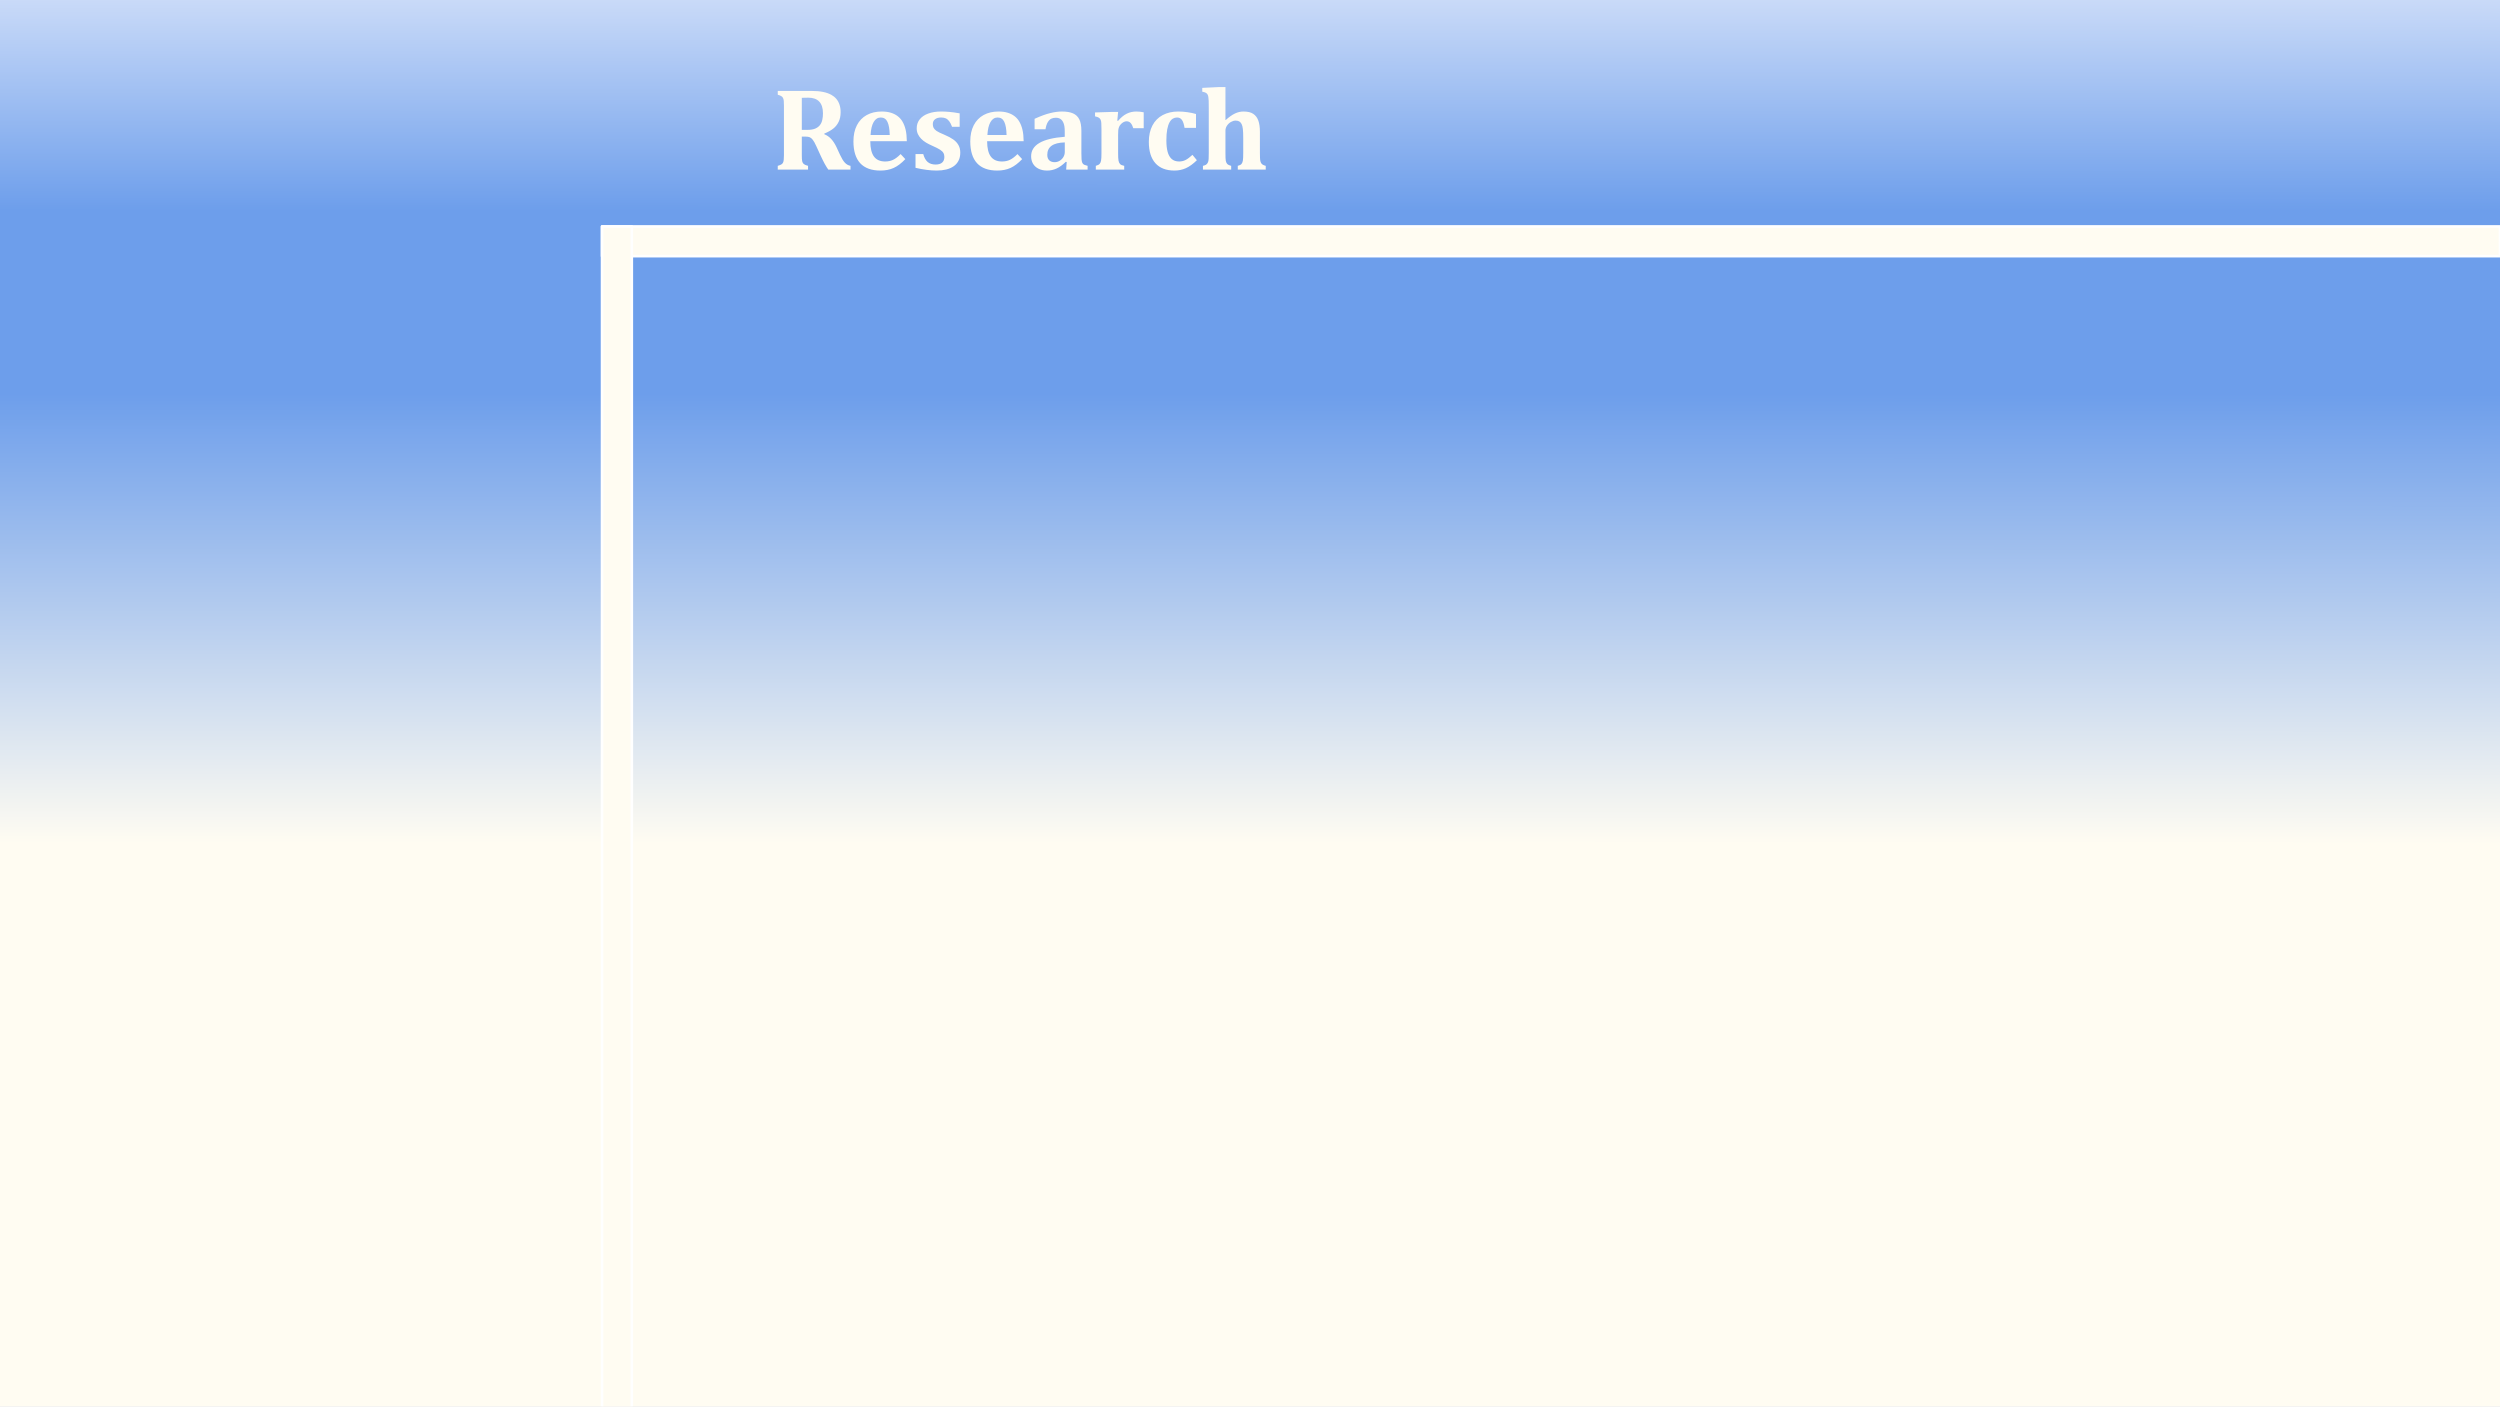
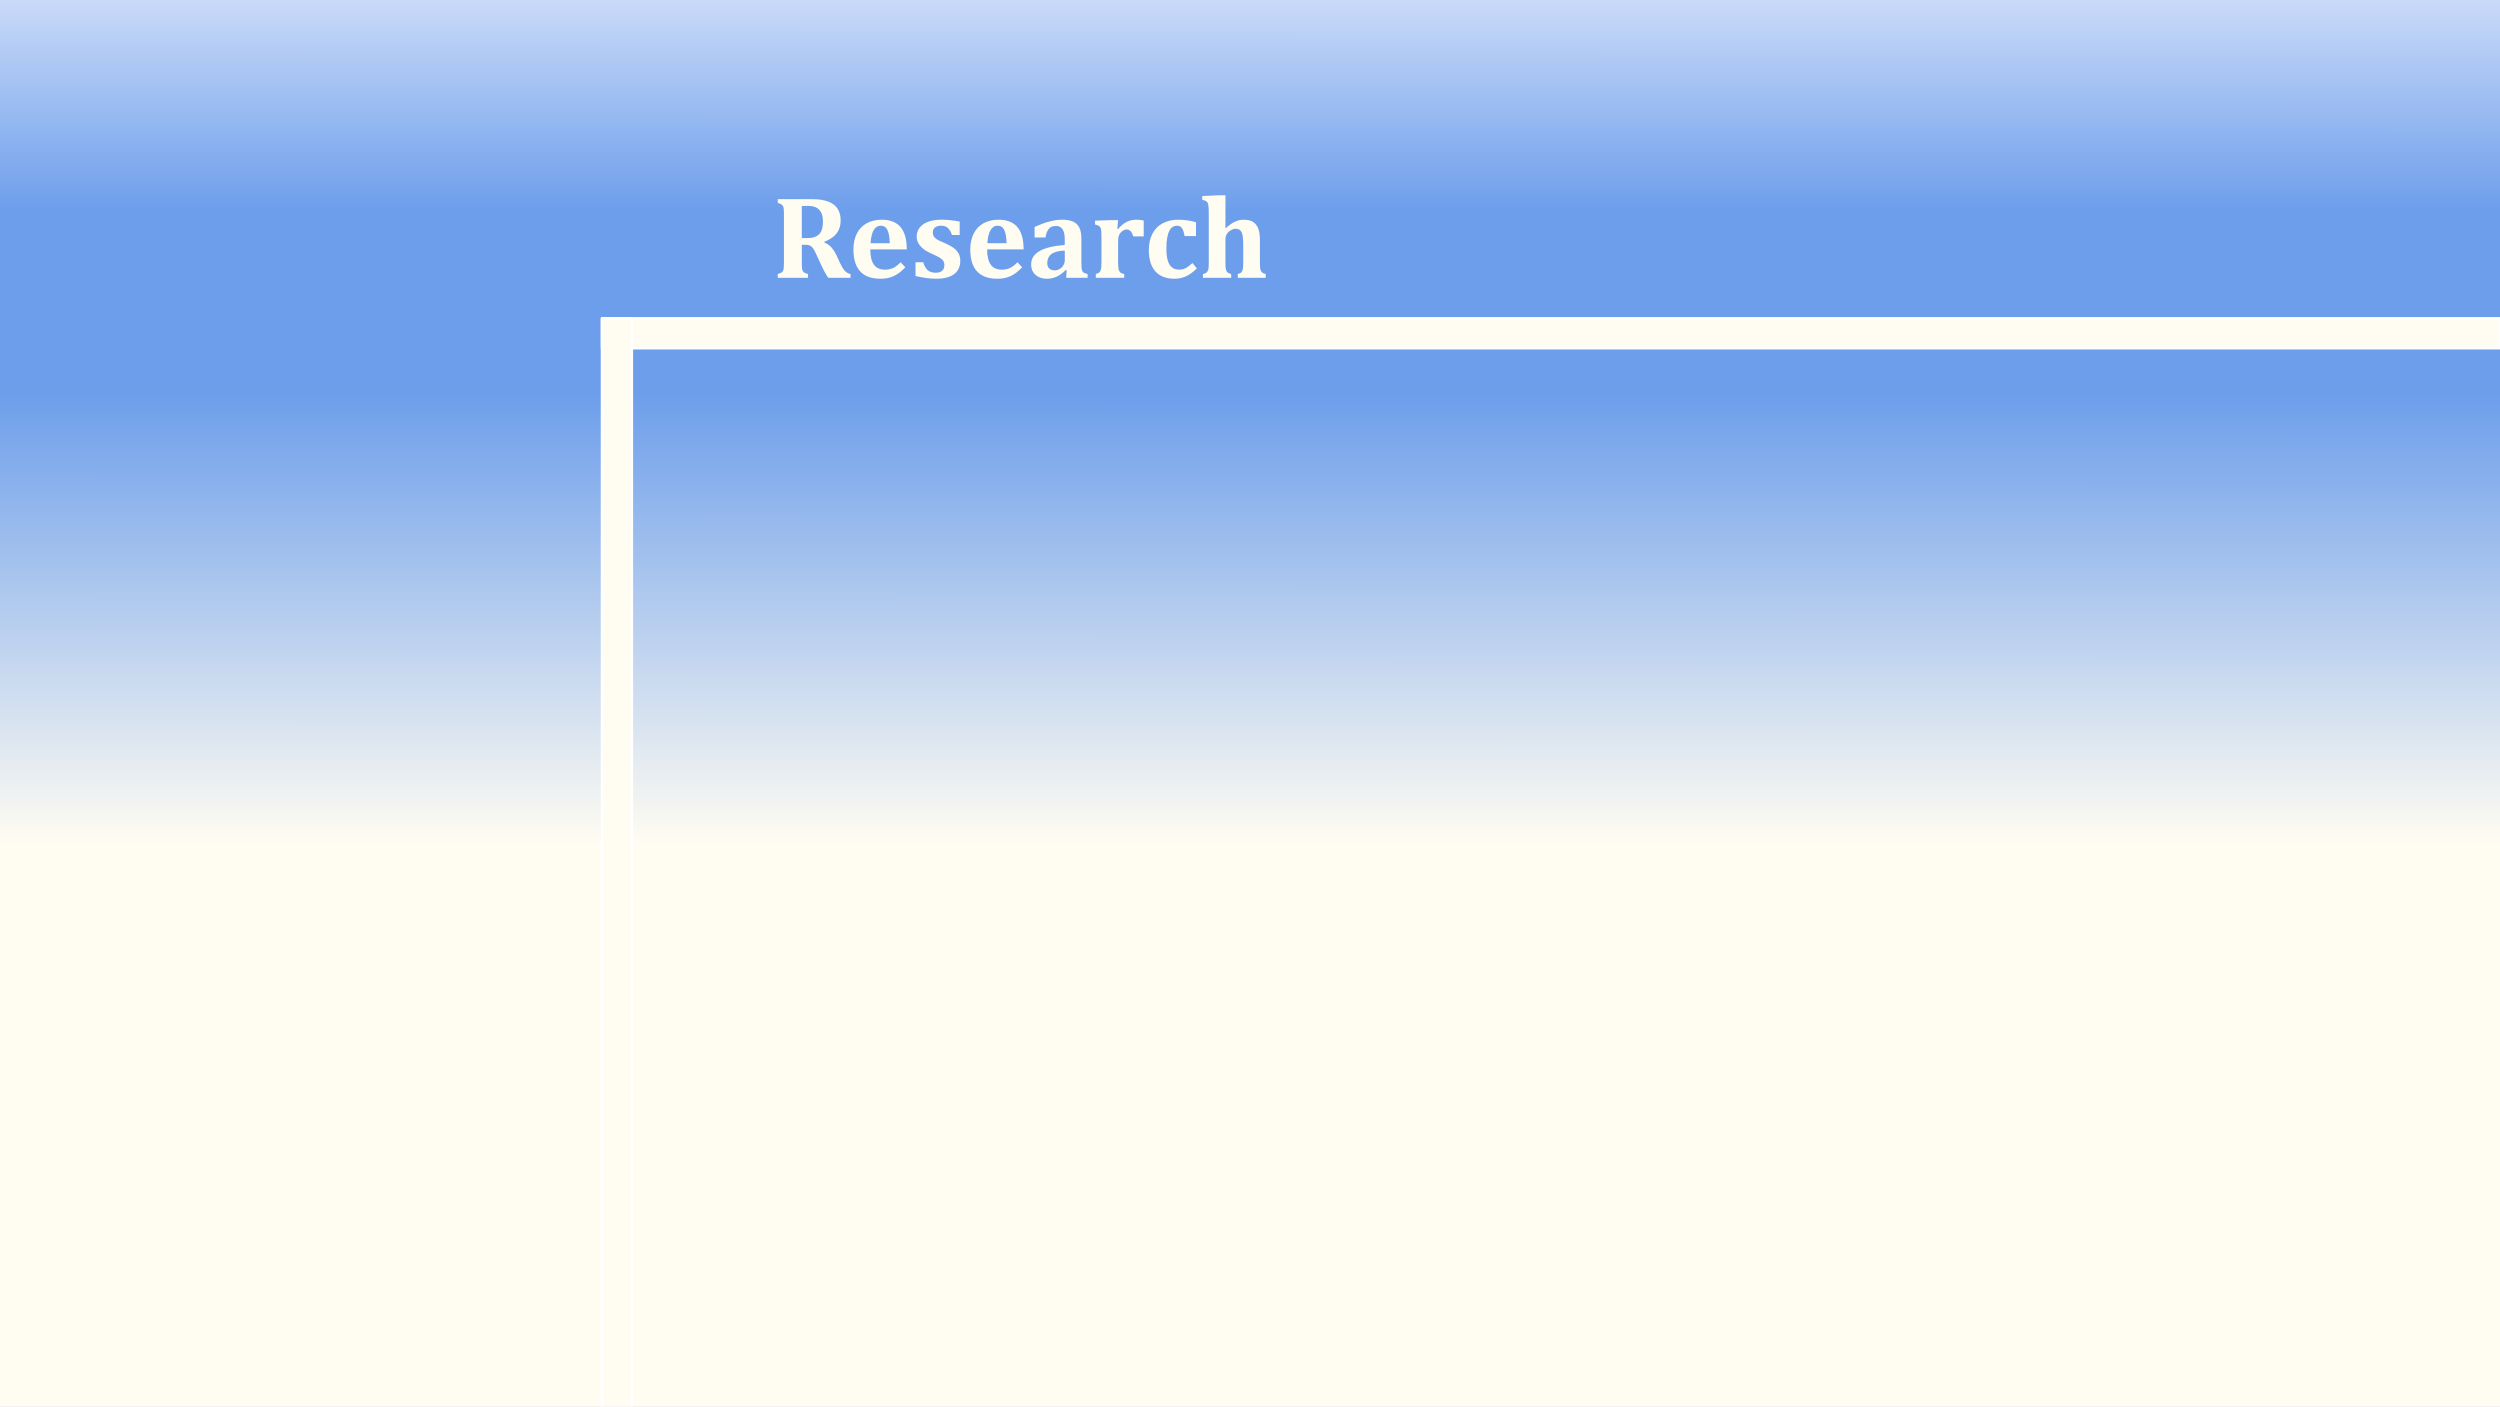
<svg xmlns="http://www.w3.org/2000/svg" version="1.1" viewBox="0.0 0.0 960.0 540.0" fill="none" stroke="none" stroke-linecap="square" stroke-miterlimit="10">
-   <clipPath id="ge965bc1bd1_3_0.0">
+   <clipPath id="ge98bcda54a_0_0.0">
    <path d="m0 0l960.0 0l0 540.0l-960.0 0l0 -540.0z" clip-rule="nonzero" />
  </clipPath>
-   <g clip-path="url(#ge965bc1bd1_3_0.0)">
+   <g clip-path="url(#ge98bcda54a_0_0.0)">
    <defs>
-       <linearGradient id="ge965bc1bd1_3_0.1" gradientUnits="userSpaceOnUse" gradientTransform="matrix(23.24211 0.0 0.0 23.24211 0.0 0.0)" spreadMethod="pad" x1="1.7130817638910854E-6" y1="-0.008" x2="-0.005" y2="23.234">
+       <linearGradient id="ge98bcda54a_0_0.1" gradientUnits="userSpaceOnUse" gradientTransform="matrix(23.24211 0.0 0.0 23.24211 0.0 0.0)" spreadMethod="pad" x1="1.7130817638910854E-6" y1="-0.008" x2="-0.005" y2="23.234">
        <stop offset="0.0" stop-color="#c9daf8" />
        <stop offset="0.15" stop-color="#6d9eeb" />
        <stop offset="0.28" stop-color="#6d9eeb" />
        <stop offset="0.6" stop-color="#fffcf2" />
        <stop offset="1.0" stop-color="#fffcf2" />
      </linearGradient>
    </defs>
-     <path fill="url(#ge965bc1bd1_3_0.1)" d="m0 0l960.0 0l0 540.0l-960.0 0z" fill-rule="evenodd" />
-     <path fill="#000000" fill-opacity="0.0" d="m287.533 12.614l576.095 0l0 74.331l-576.095 0z" fill-rule="evenodd" />
-     <path fill="#fffcf2" d="m310.283 65.134l-11.625 0l0 -1.453q0.812 -0.234 1.281 -0.484q0.484 -0.25 0.719 -0.703q0.234 -0.453 0.297 -1.156q0.078 -0.703 0.078 -1.766l0 -19.078q0 -1.031 -0.062 -1.734q-0.062 -0.719 -0.297 -1.156q-0.219 -0.438 -0.703 -0.719q-0.469 -0.281 -1.312 -0.5l0 -1.469l12.906 0q2.609 0 4.438 0.375q1.828 0.359 3.203 1.109q1.141 0.625 1.938 1.562q0.797 0.938 1.219 2.203q0.438 1.25 0.438 2.906q0 2.172 -0.766 3.719q-0.75 1.547 -2.047 2.578q-1.297 1.031 -3.469 1.938l0 0.219q1.641 0.703 2.703 1.891q1.078 1.188 1.953 3.0l1.391 3.016q0.922 2.0 1.844 3.016q0.922 1.0 2.188 1.234l0 1.453l-8.531 0q-1.281 -1.766 -2.891 -5.266l-1.734 -3.781q-0.766 -1.688 -1.328 -2.391q-0.547 -0.719 -1.141 -0.984q-0.578 -0.266 -1.797 -0.266l-1.281 0l0 7.125q0 1.672 0.141 2.344q0.156 0.656 0.594 1.062q0.453 0.391 1.656 0.703l0 1.453zm-2.391 -27.578l0 12.312l2.188 0q1.766 0 2.922 -0.469q1.156 -0.484 1.828 -1.328q0.672 -0.859 0.922 -2.016q0.266 -1.156 0.266 -2.531q0 -3.0 -1.422 -4.5q-1.422 -1.516 -4.203 -1.516q-1.906 0 -2.5 0.047zm39.749 23.547q-2.266 2.391 -4.484 3.391q-2.203 1.0 -5.078 1.0q-5.156 0 -7.766 -2.828q-2.594 -2.828 -2.594 -8.375q0 -3.594 1.328 -6.188q1.344 -2.594 3.797 -3.938q2.469 -1.344 5.719 -1.344q2.016 0 3.531 0.469q1.516 0.469 2.594 1.297q1.094 0.828 1.797 2.0q0.844 1.391 1.266 3.188q0.438 1.844 0.469 4.453l-14.031 0q0.016 4.0 1.422 5.891q1.406 1.891 4.281 1.891q1.688 0 3.031 -0.625q1.344 -0.625 2.922 -2.219l1.797 1.938zm-5.984 -9.266q-0.078 -3.391 -0.875 -5.047q-0.797 -1.672 -2.578 -1.672q-1.703 0 -2.719 1.734q-1.0 1.719 -1.188 4.984l7.359 0zm12.871 7.328q0.531 2.0 1.672 3.016q1.156 1.0 3.078 1.0q1.656 0 2.5 -0.75q0.859 -0.75 0.859 -2.188q0 -0.906 -0.391 -1.547q-0.375 -0.641 -1.281 -1.219q-0.891 -0.594 -3.062 -1.547q-1.219 -0.531 -2.297 -1.172q-1.062 -0.641 -1.859 -1.453q-0.797 -0.812 -1.266 -1.797q-0.469 -1.0 -0.469 -2.219q0 -2.0 1.156 -3.453q1.156 -1.469 3.281 -2.234q2.141 -0.781 4.891 -0.781q1.609 0 3.156 0.141q1.562 0.125 4.016 0.562l0 5.172l-2.922 0q-0.516 -1.422 -1.125 -2.188q-0.609 -0.781 -1.344 -1.078q-0.719 -0.312 -1.734 -0.312q-1.469 0 -2.328 0.672q-0.859 0.656 -0.859 1.859q0 0.844 0.297 1.438q0.312 0.594 1.109 1.172q0.797 0.562 3.078 1.5q2.078 0.875 3.391 1.812q1.312 0.938 1.984 2.172q0.688 1.219 0.688 2.859q0 1.797 -0.672 3.094q-0.656 1.297 -1.859 2.141q-1.188 0.828 -2.859 1.25q-1.672 0.406 -3.672 0.406q-3.656 0 -8.125 -1.047l0 -5.281l2.969 0zm37.977 1.938q-2.266 2.391 -4.484 3.391q-2.203 1.0 -5.078 1.0q-5.156 0 -7.766 -2.828q-2.594 -2.828 -2.594 -8.375q0 -3.594 1.328 -6.188q1.344 -2.594 3.797 -3.938q2.469 -1.344 5.719 -1.344q2.016 0 3.531 0.469q1.516 0.469 2.594 1.297q1.094 0.828 1.797 2.0q0.844 1.391 1.266 3.188q0.438 1.844 0.469 4.453l-14.031 0q0.016 4.0 1.422 5.891q1.406 1.891 4.281 1.891q1.688 0 3.031 -0.625q1.344 -0.625 2.922 -2.219l1.797 1.938zm-5.984 -9.266q-0.078 -3.391 -0.875 -5.047q-0.797 -1.672 -2.578 -1.672q-1.703 0 -2.719 1.734q-1.0 1.719 -1.188 4.984l7.359 0zm23.09 10.391l-0.328 -0.109q-1.812 1.781 -3.531 2.578q-1.719 0.797 -3.641 0.797q-1.906 0 -3.312 -0.703q-1.406 -0.703 -2.125 -1.938q-0.719 -1.234 -0.719 -2.859q0 -3.25 3.188 -5.109q3.203 -1.875 9.719 -2.359l0 -2.109q0 -2.062 -0.469 -3.172q-0.469 -1.125 -1.203 -1.578q-0.719 -0.453 -1.734 -0.453q-1.016 0 -1.766 0.359q-0.734 0.344 -1.344 1.344q-0.594 0.984 -0.875 2.719l-4.188 0l0 -4.016q2.031 -0.906 3.375 -1.391q1.359 -0.5 2.672 -0.812q1.328 -0.328 2.359 -0.453q1.047 -0.141 2.078 -0.141q2.688 0 4.281 0.719q1.609 0.703 2.406 2.297q0.797 1.594 0.797 4.406l0 8.625q0 1.469 0.062 2.266q0.078 0.797 0.219 1.188q0.141 0.375 0.359 0.609q0.219 0.234 0.547 0.375q0.328 0.141 1.203 0.375l0 1.453l-8.234 0l0.203 -2.906zm-0.734 -7.547q-3.422 0.094 -5.078 1.297q-1.641 1.188 -1.641 3.484q0 1.375 0.75 2.094q0.75 0.719 2.078 0.719q1.016 0 1.922 -0.531q0.906 -0.547 1.438 -1.453q0.531 -0.906 0.531 -1.922l0 -3.688zm20.164 -8.344l0.297 0.078q1.609 -1.906 3.312 -2.75q1.703 -0.844 3.703 -0.844q1.344 0 2.828 0.297l0 6.109l-4.0 0q-0.391 -1.297 -1.0 -1.969q-0.594 -0.688 -1.625 -0.688q-0.484 0 -1.078 0.297q-0.578 0.297 -1.078 0.844q-0.5 0.531 -0.703 1.094q-0.203 0.562 -0.281 1.141q-0.062 0.578 -0.062 1.734l0 7.062q0 2.094 0.156 2.938q0.156 0.844 0.609 1.328q0.469 0.469 1.578 0.672l0 1.453l-10.906 0l0 -1.453q1.062 -0.297 1.469 -0.75q0.406 -0.469 0.547 -1.266q0.156 -0.797 0.156 -2.906l0 -9.094q0 -1.641 -0.062 -2.422q-0.047 -0.797 -0.266 -1.266q-0.203 -0.469 -0.641 -0.766q-0.438 -0.312 -1.5 -0.531l0 -1.5l6.078 -0.188l2.781 0l-0.312 3.344zm28.861 13.125l1.703 2.062q-2.172 2.125 -4.203 3.047q-2.016 0.922 -4.406 0.922q-4.797 0 -7.328 -2.828q-2.516 -2.828 -2.516 -8.203q0 -3.625 1.375 -6.266q1.391 -2.656 3.969 -4.016q2.594 -1.359 5.938 -1.359q1.797 0 3.578 0.266q1.781 0.25 3.25 0.688l0 5.328l-4.391 0q-0.328 -2.078 -1.0 -3.031q-0.656 -0.953 -1.891 -0.953q-0.828 0 -1.578 0.422q-0.734 0.406 -1.297 1.422q-0.562 1.0 -0.891 2.703q-0.328 1.688 -0.328 4.266q0 2.594 0.484 4.375q0.484 1.781 1.562 2.75q1.094 0.953 2.859 0.953q1.281 0 2.422 -0.547q1.141 -0.562 2.688 -2.0zm12.748 -13.359q2.016 -1.797 3.594 -2.531q1.594 -0.75 3.25 -0.75q2.438 0 3.766 0.906q1.328 0.891 1.938 2.578q0.609 1.672 0.609 4.359l0 8.078q0 0.969 0.031 1.828q0.031 0.844 0.156 1.359q0.141 0.5 0.375 0.828q0.234 0.312 0.641 0.547q0.422 0.219 1.031 0.375l0 1.453l-10.734 0l0 -1.453q1.031 -0.25 1.422 -0.719q0.391 -0.469 0.531 -1.281q0.141 -0.812 0.141 -2.922l0 -5.781q0 -2.203 -0.141 -3.438q-0.141 -1.234 -0.484 -1.906q-0.344 -0.672 -0.891 -1.0q-0.531 -0.328 -1.422 -0.328q-0.844 0 -1.766 0.516q-0.922 0.516 -1.531 1.422q-0.594 0.891 -0.594 1.906l0 8.594q0 1.234 0.031 1.906q0.031 0.672 0.094 1.047q0.062 0.359 0.188 0.656q0.125 0.281 0.312 0.531q0.203 0.234 0.578 0.438q0.391 0.203 1.0 0.359l0 1.453l-10.844 0l0 -1.453q0.672 -0.156 1.047 -0.359q0.375 -0.219 0.578 -0.5q0.219 -0.281 0.375 -0.703q0.156 -0.438 0.188 -1.203q0.047 -0.766 0.047 -2.172l0 -17.266q0 -1.906 -0.031 -2.797q-0.031 -0.906 -0.141 -1.516q-0.109 -0.609 -0.344 -0.969q-0.219 -0.359 -0.641 -0.578q-0.406 -0.234 -1.344 -0.406l0 -1.469l6.141 -0.297l2.766 0l0 12.625l0.078 0.031z" fill-rule="nonzero" />
-     <path fill="#fffcf2" d="m231.181 86.945l728.819 0l0 11.433l-728.819 0z" fill-rule="evenodd" />
-     <path stroke="#ffffff" stroke-width="1.0" stroke-linejoin="round" stroke-linecap="butt" d="m231.181 86.945l728.819 0l0 11.433l-728.819 0z" fill-rule="evenodd" />
-     <path fill="#fffcf2" d="m242.614 86.945l0 459.024l-11.433 0l0 -459.024z" fill-rule="evenodd" />
-     <path stroke="#ffffff" stroke-width="1.0" stroke-linejoin="round" stroke-linecap="butt" d="m242.614 86.945l0 459.024l-11.433 0l0 -459.024z" fill-rule="evenodd" />
+     <path fill="url(#ge98bcda54a_0_0.1)" d="m0 0l960.0 0l0 540.0l-960.0 0z" fill-rule="evenodd" />
+     <path fill="#000000" fill-opacity="0.0" d="m287.533 54.16l576.095 0l0 74.331l-576.095 0z" fill-rule="evenodd" />
+     <path fill="#fffcf2" d="m310.283 106.68l-11.625 0l0 -1.453q0.812 -0.234 1.281 -0.484q0.484 -0.25 0.719 -0.703q0.234 -0.453 0.297 -1.156q0.078 -0.703 0.078 -1.766l0 -19.078q0 -1.031 -0.062 -1.734q-0.062 -0.719 -0.297 -1.156q-0.219 -0.438 -0.703 -0.719q-0.469 -0.281 -1.312 -0.5l0 -1.469l12.906 0q2.609 0 4.438 0.375q1.828 0.359 3.203 1.109q1.141 0.625 1.938 1.562q0.797 0.938 1.219 2.203q0.438 1.25 0.438 2.906q0 2.172 -0.766 3.719q-0.75 1.547 -2.047 2.578q-1.297 1.031 -3.469 1.938l0 0.219q1.641 0.703 2.703 1.891q1.078 1.188 1.953 3.0l1.391 3.016q0.922 2.0 1.844 3.016q0.922 1.0 2.188 1.234l0 1.453l-8.531 0q-1.281 -1.766 -2.891 -5.266l-1.734 -3.781q-0.766 -1.688 -1.328 -2.391q-0.547 -0.719 -1.141 -0.984q-0.578 -0.266 -1.797 -0.266l-1.281 0l0 7.125q0 1.672 0.141 2.344q0.156 0.656 0.594 1.062q0.453 0.391 1.656 0.703l0 1.453zm-2.391 -27.578l0 12.312l2.188 0q1.766 0 2.922 -0.469q1.156 -0.484 1.828 -1.328q0.672 -0.859 0.922 -2.016q0.266 -1.156 0.266 -2.531q0 -3.0 -1.422 -4.5q-1.422 -1.516 -4.203 -1.516q-1.906 0 -2.5 0.047zm39.749 23.547q-2.266 2.391 -4.484 3.391q-2.203 1.0 -5.078 1.0q-5.156 0 -7.766 -2.828q-2.594 -2.828 -2.594 -8.375q0 -3.594 1.328 -6.188q1.344 -2.594 3.797 -3.938q2.469 -1.344 5.719 -1.344q2.016 0 3.531 0.469q1.516 0.469 2.594 1.297q1.094 0.828 1.797 2.0q0.844 1.391 1.266 3.188q0.438 1.844 0.469 4.453l-14.031 0q0.016 4.0 1.422 5.891q1.406 1.891 4.281 1.891q1.688 0 3.031 -0.625q1.344 -0.625 2.922 -2.219l1.797 1.938zm-5.984 -9.266q-0.078 -3.391 -0.875 -5.047q-0.797 -1.672 -2.578 -1.672q-1.703 0 -2.719 1.734q-1.0 1.719 -1.188 4.984l7.359 0zm12.871 7.328q0.531 2.0 1.672 3.016q1.156 1.0 3.078 1.0q1.656 0 2.5 -0.75q0.859 -0.75 0.859 -2.188q0 -0.906 -0.391 -1.547q-0.375 -0.641 -1.281 -1.219q-0.891 -0.594 -3.062 -1.547q-1.219 -0.531 -2.297 -1.172q-1.062 -0.641 -1.859 -1.453q-0.797 -0.812 -1.266 -1.797q-0.469 -1.0 -0.469 -2.219q0 -2.0 1.156 -3.453q1.156 -1.469 3.281 -2.234q2.141 -0.781 4.891 -0.781q1.609 0 3.156 0.141q1.562 0.125 4.016 0.562l0 5.172l-2.922 0q-0.516 -1.422 -1.125 -2.188q-0.609 -0.781 -1.344 -1.078q-0.719 -0.312 -1.734 -0.312q-1.469 0 -2.328 0.672q-0.859 0.656 -0.859 1.859q0 0.844 0.297 1.438q0.312 0.594 1.109 1.172q0.797 0.562 3.078 1.5q2.078 0.875 3.391 1.812q1.312 0.938 1.984 2.172q0.688 1.219 0.688 2.859q0 1.797 -0.672 3.094q-0.656 1.297 -1.859 2.141q-1.188 0.828 -2.859 1.25q-1.672 0.406 -3.672 0.406q-3.656 0 -8.125 -1.047l0 -5.281l2.969 0zm37.977 1.938q-2.266 2.391 -4.484 3.391q-2.203 1.0 -5.078 1.0q-5.156 0 -7.766 -2.828q-2.594 -2.828 -2.594 -8.375q0 -3.594 1.328 -6.188q1.344 -2.594 3.797 -3.938q2.469 -1.344 5.719 -1.344q2.016 0 3.531 0.469q1.516 0.469 2.594 1.297q1.094 0.828 1.797 2.0q0.844 1.391 1.266 3.188q0.438 1.844 0.469 4.453l-14.031 0q0.016 4.0 1.422 5.891q1.406 1.891 4.281 1.891q1.688 0 3.031 -0.625q1.344 -0.625 2.922 -2.219l1.797 1.938zm-5.984 -9.266q-0.078 -3.391 -0.875 -5.047q-0.797 -1.672 -2.578 -1.672q-1.703 0 -2.719 1.734q-1.0 1.719 -1.188 4.984l7.359 0zm23.09 10.391l-0.328 -0.109q-1.812 1.781 -3.531 2.578q-1.719 0.797 -3.641 0.797q-1.906 0 -3.312 -0.703q-1.406 -0.703 -2.125 -1.938q-0.719 -1.234 -0.719 -2.859q0 -3.25 3.188 -5.109q3.203 -1.875 9.719 -2.359l0 -2.109q0 -2.062 -0.469 -3.172q-0.469 -1.125 -1.203 -1.578q-0.719 -0.453 -1.734 -0.453q-1.016 0 -1.766 0.359q-0.734 0.344 -1.344 1.344q-0.594 0.984 -0.875 2.719l-4.188 0l0 -4.016q2.031 -0.906 3.375 -1.391q1.359 -0.5 2.672 -0.812q1.328 -0.328 2.359 -0.453q1.047 -0.141 2.078 -0.141q2.688 0 4.281 0.719q1.609 0.703 2.406 2.297q0.797 1.594 0.797 4.406l0 8.625q0 1.469 0.062 2.266q0.078 0.797 0.219 1.188q0.141 0.375 0.359 0.609q0.219 0.234 0.547 0.375q0.328 0.141 1.203 0.375l0 1.453l-8.234 0l0.203 -2.906zm-0.734 -7.547q-3.422 0.094 -5.078 1.297q-1.641 1.188 -1.641 3.484q0 1.375 0.75 2.094q0.75 0.719 2.078 0.719q1.016 0 1.922 -0.531q0.906 -0.547 1.438 -1.453q0.531 -0.906 0.531 -1.922l0 -3.688zm20.164 -8.344l0.297 0.078q1.609 -1.906 3.312 -2.75q1.703 -0.844 3.703 -0.844q1.344 0 2.828 0.297l0 6.109l-4.0 0q-0.391 -1.297 -1.0 -1.969q-0.594 -0.688 -1.625 -0.688q-0.484 0 -1.078 0.297q-0.578 0.297 -1.078 0.844q-0.5 0.531 -0.703 1.094q-0.203 0.562 -0.281 1.141q-0.062 0.578 -0.062 1.734l0 7.062q0 2.094 0.156 2.938q0.156 0.844 0.609 1.328q0.469 0.469 1.578 0.672l0 1.453l-10.906 0l0 -1.453q1.062 -0.297 1.469 -0.75q0.406 -0.469 0.547 -1.266q0.156 -0.797 0.156 -2.906l0 -9.094q0 -1.641 -0.062 -2.422q-0.047 -0.797 -0.266 -1.266q-0.203 -0.469 -0.641 -0.766q-0.438 -0.312 -1.5 -0.531l0 -1.5l6.078 -0.188l2.781 0l-0.312 3.344zm28.861 13.125l1.703 2.062q-2.172 2.125 -4.203 3.047q-2.016 0.922 -4.406 0.922q-4.797 0 -7.328 -2.828q-2.516 -2.828 -2.516 -8.203q0 -3.625 1.375 -6.266q1.391 -2.656 3.969 -4.016q2.594 -1.359 5.938 -1.359q1.797 0 3.578 0.266q1.781 0.25 3.25 0.688l0 5.328l-4.391 0q-0.328 -2.078 -1.0 -3.031q-0.656 -0.953 -1.891 -0.953q-0.828 0 -1.578 0.422q-0.734 0.406 -1.297 1.422q-0.562 1.0 -0.891 2.703q-0.328 1.688 -0.328 4.266q0 2.594 0.484 4.375q0.484 1.781 1.562 2.75q1.094 0.953 2.859 0.953q1.281 0 2.422 -0.547q1.141 -0.562 2.688 -2.0zm12.748 -13.359q2.016 -1.797 3.594 -2.531q1.594 -0.75 3.25 -0.75q2.438 0 3.766 0.906q1.328 0.891 1.938 2.578q0.609 1.672 0.609 4.359l0 8.078q0 0.969 0.031 1.828q0.031 0.844 0.156 1.359q0.141 0.5 0.375 0.828q0.234 0.312 0.641 0.547q0.422 0.219 1.031 0.375l0 1.453l-10.734 0l0 -1.453q1.031 -0.25 1.422 -0.719q0.391 -0.469 0.531 -1.281q0.141 -0.812 0.141 -2.922l0 -5.781q0 -2.203 -0.141 -3.438q-0.141 -1.234 -0.484 -1.906q-0.344 -0.672 -0.891 -1.0q-0.531 -0.328 -1.422 -0.328q-0.844 0 -1.766 0.516q-0.922 0.516 -1.531 1.422q-0.594 0.891 -0.594 1.906l0 8.594q0 1.234 0.031 1.906q0.031 0.672 0.094 1.047q0.062 0.359 0.188 0.656q0.125 0.281 0.312 0.531q0.203 0.234 0.578 0.438q0.391 0.203 1.0 0.359l0 1.453l-10.844 0l0 -1.453q0.672 -0.156 1.047 -0.359q0.375 -0.219 0.578 -0.5q0.219 -0.281 0.375 -0.703q0.156 -0.438 0.188 -1.203q0.047 -0.766 0.047 -2.172l0 -17.266q0 -1.906 -0.031 -2.797q-0.031 -0.906 -0.141 -1.516q-0.109 -0.609 -0.344 -0.969q-0.219 -0.359 -0.641 -0.578q-0.406 -0.234 -1.344 -0.406l0 -1.469l6.141 -0.297l2.766 0l0 12.625l0.078 0.031z" fill-rule="nonzero" />
+     <path fill="#fffcf2" d="m231.181 122.252l728.819 0l0 11.433l-728.819 0z" fill-rule="evenodd" />
+     <path stroke="#ffffff" stroke-width="1.0" stroke-linejoin="round" stroke-linecap="butt" d="m231.181 122.252l728.819 0l0 11.433l-728.819 0z" fill-rule="evenodd" />
+     <path fill="#fffcf2" d="m242.614 122.252l0 459.024l-11.433 0l0 -459.024z" fill-rule="evenodd" />
+     <path stroke="#ffffff" stroke-width="1.0" stroke-linejoin="round" stroke-linecap="butt" d="m242.614 122.252l0 459.024l-11.433 0l0 -459.024z" fill-rule="evenodd" />
  </g>
</svg>
